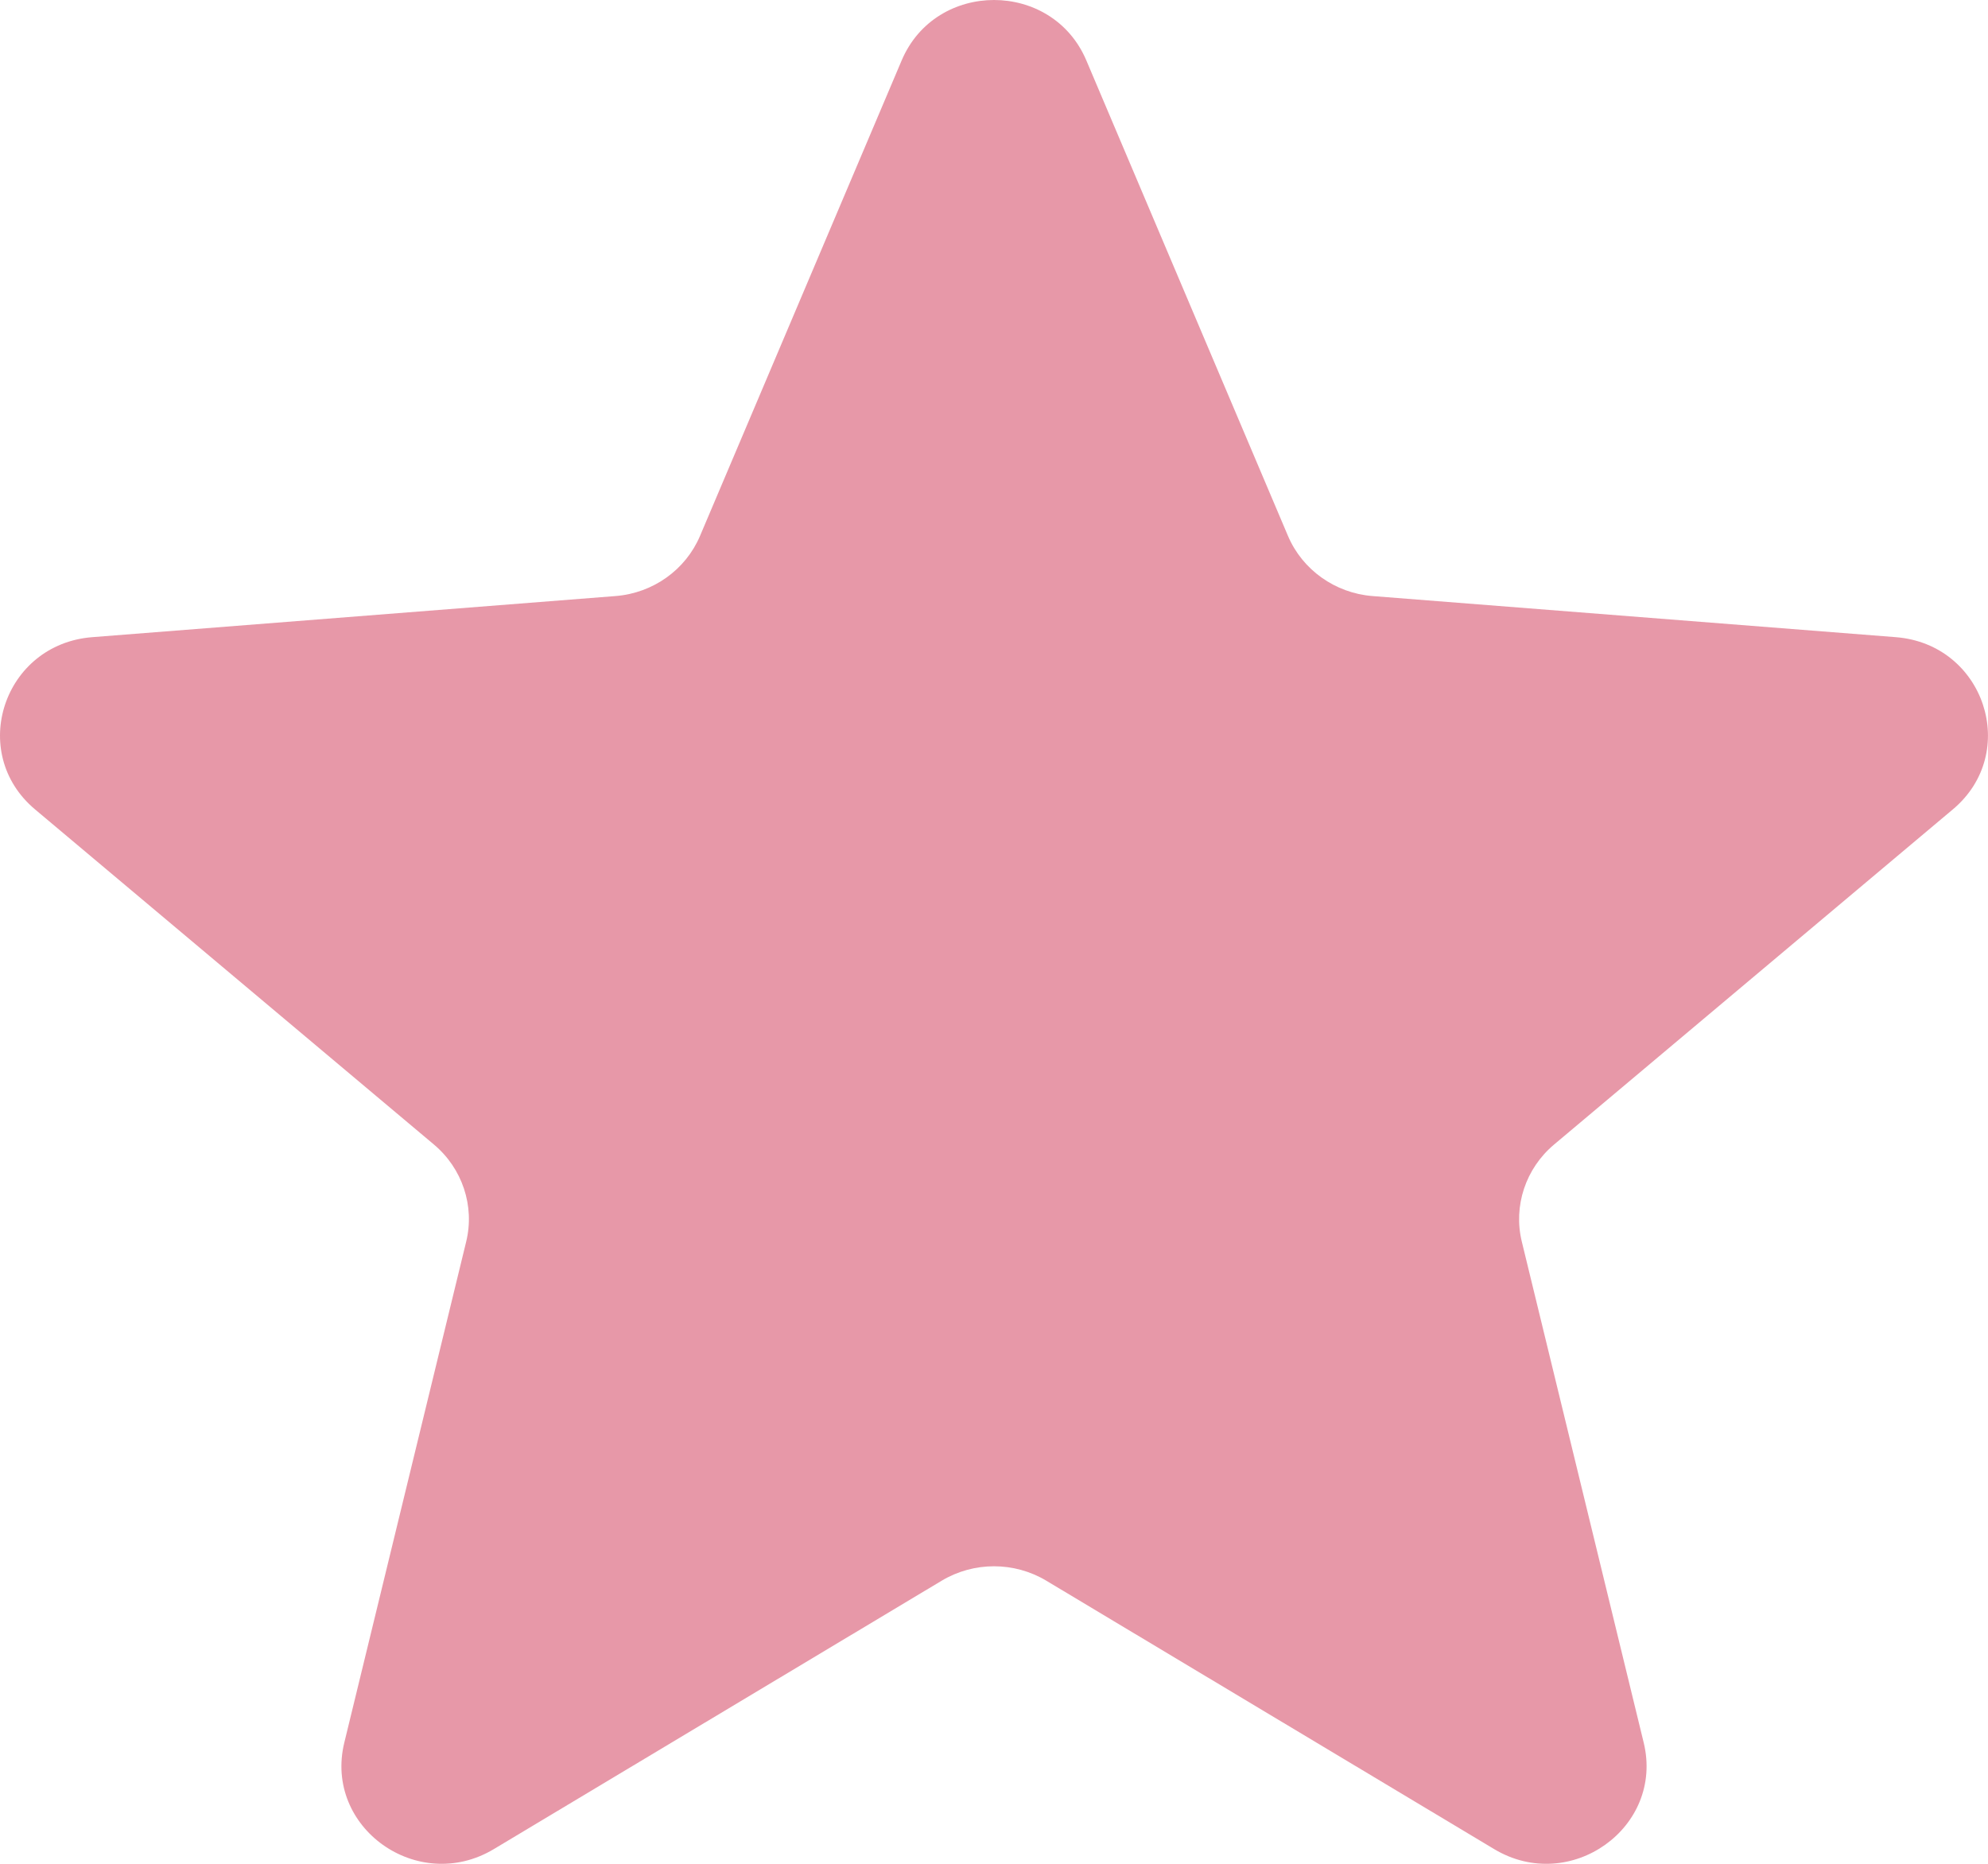
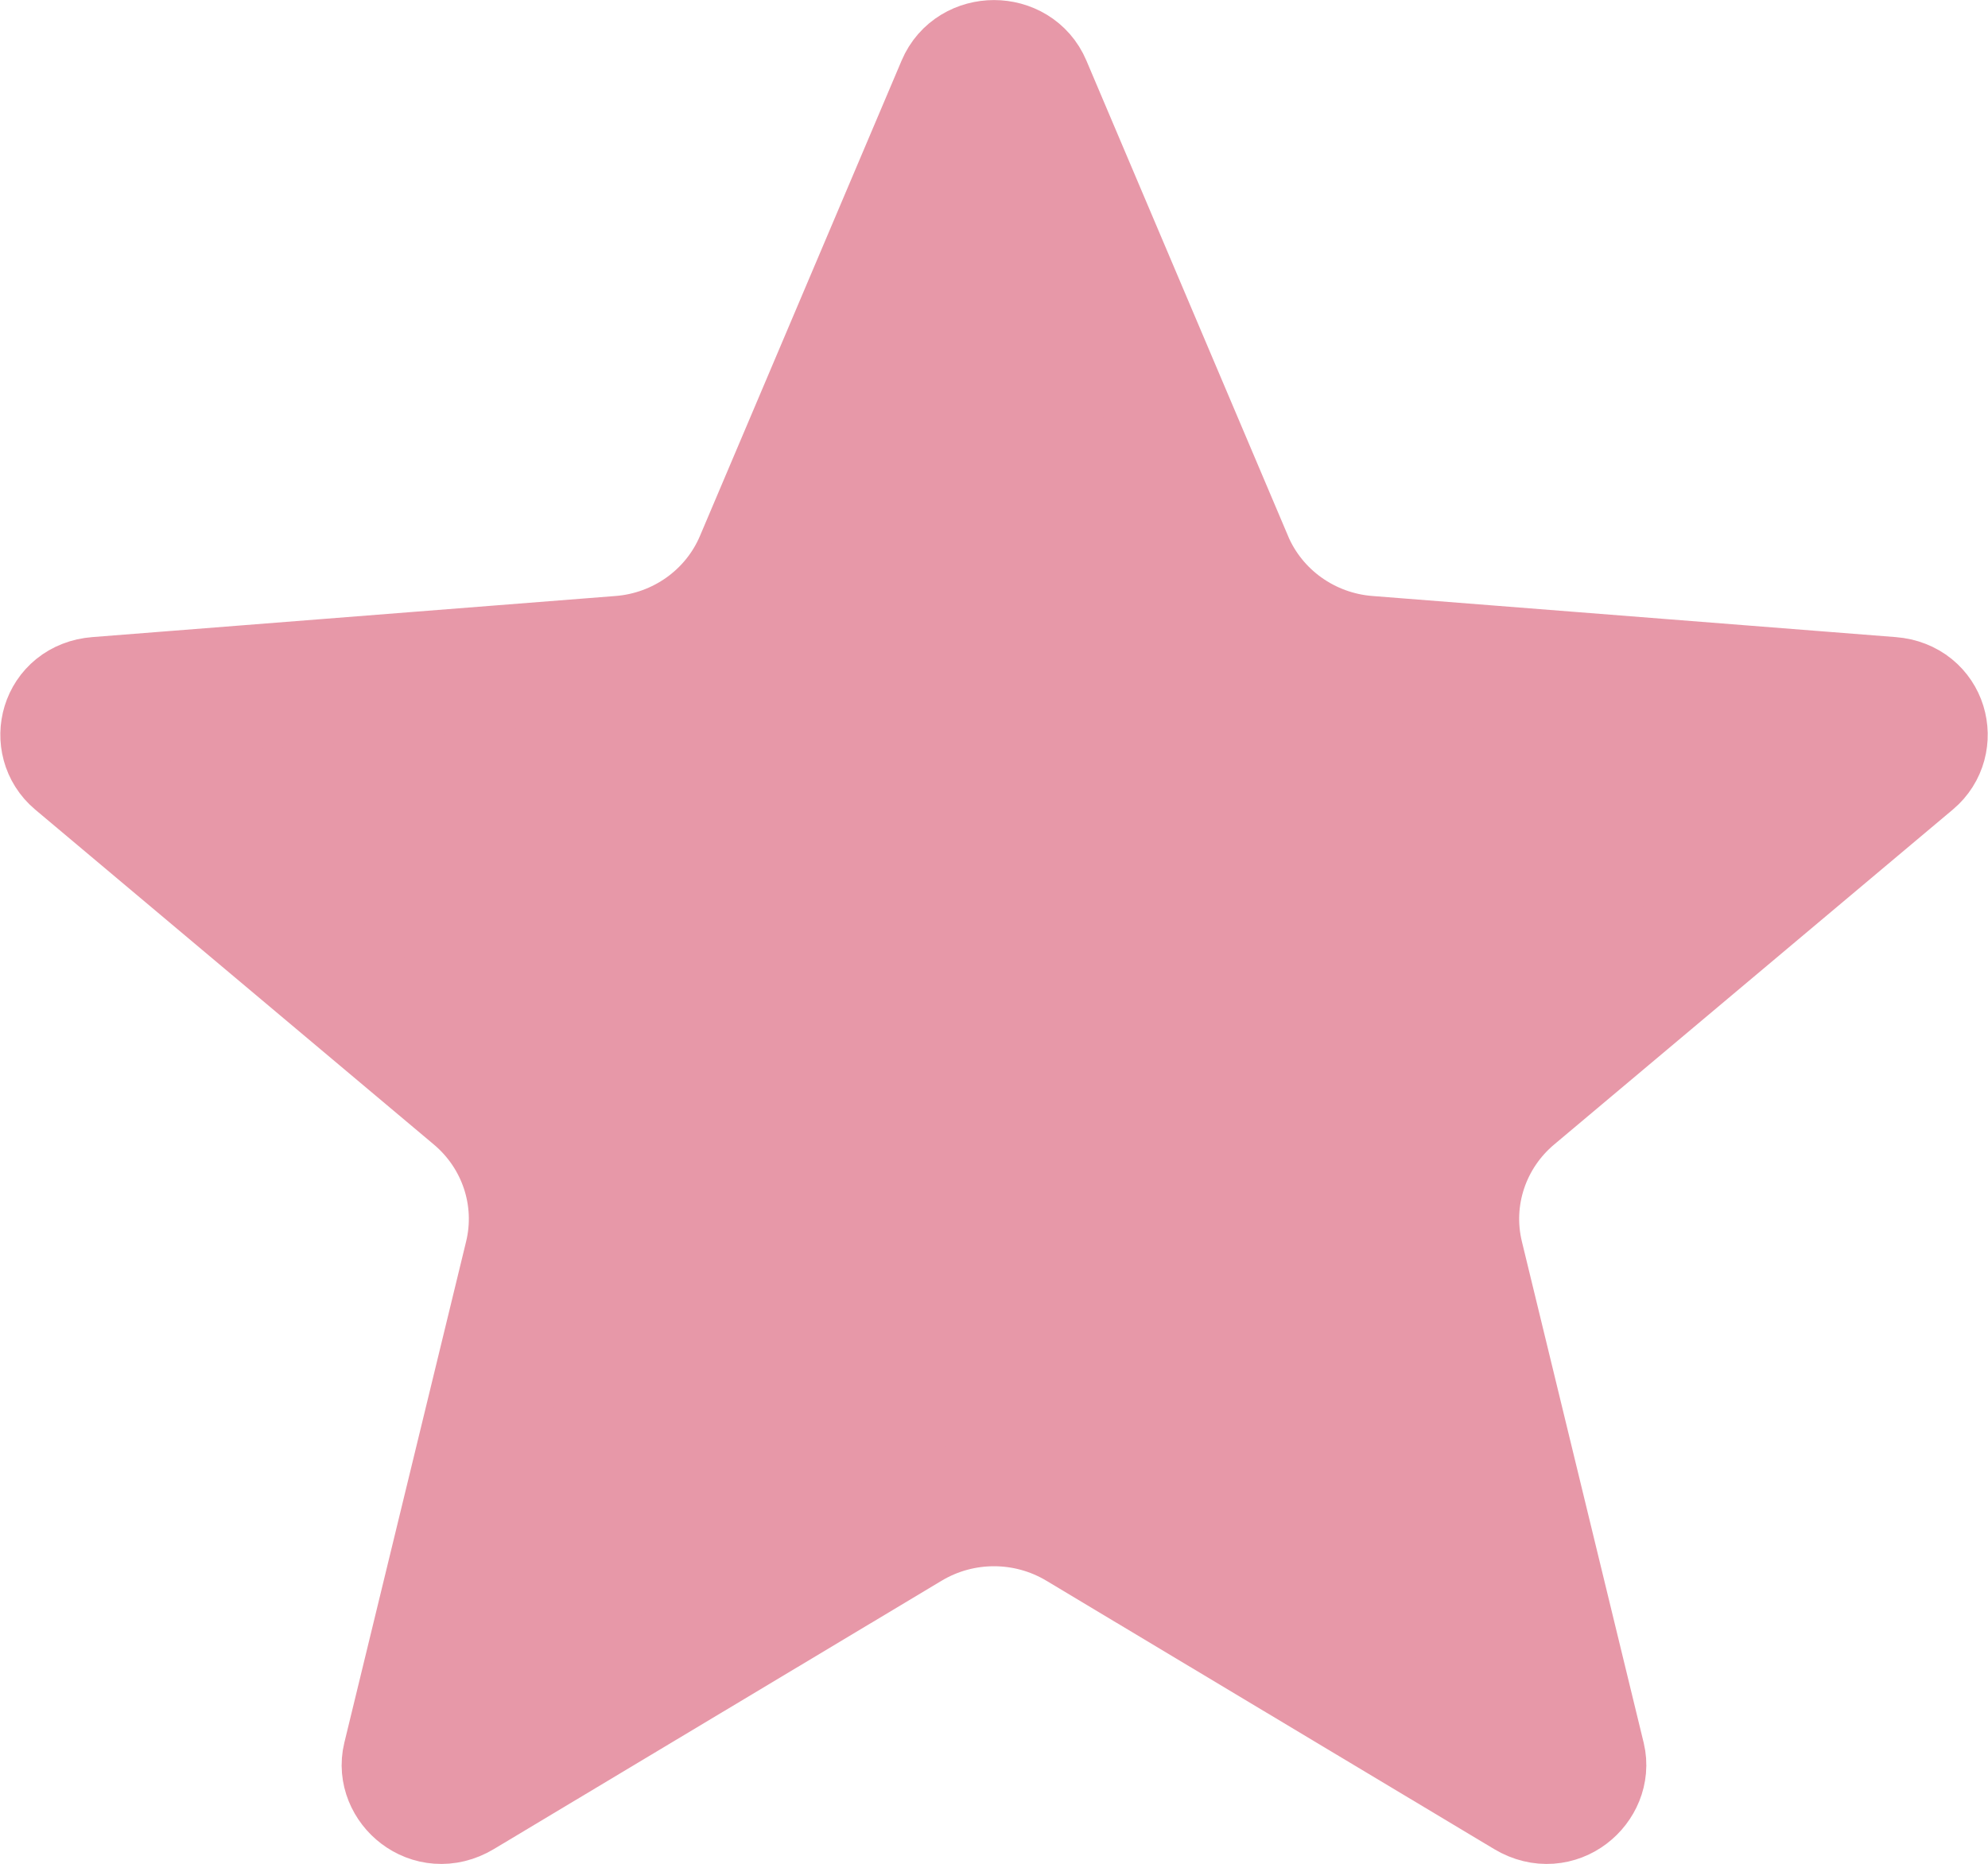
<svg xmlns="http://www.w3.org/2000/svg" width="16" height="15" viewBox="0 0 16 15" fill="none">
-   <path d="M7.257 0.486C7.532 -0.162 8.468 -0.162 8.743 0.486L10.366 4.313C10.482 4.586 10.745 4.773 11.045 4.797L15.258 5.128C15.972 5.184 16.261 6.058 15.717 6.514L12.508 9.211C12.279 9.403 12.178 9.706 12.248 9.993L13.229 14.025C13.395 14.708 12.637 15.248 12.026 14.882L8.42 12.721C8.162 12.567 7.838 12.567 7.58 12.721L3.974 14.882C3.362 15.248 2.605 14.708 2.771 14.025L3.752 9.993C3.822 9.706 3.721 9.403 3.492 9.211L0.282 6.514C-0.261 6.058 0.028 5.184 0.742 5.128L4.955 4.797C5.256 4.773 5.518 4.586 5.634 4.313L7.257 0.486Z" fill="#E798A8" />
+   <path d="M7.717 0.682C7.819 0.44 8.181 0.44 8.283 0.682L9.906 4.508V4.509C10.097 4.957 10.523 5.257 11.006 5.295L15.219 5.626C15.504 5.648 15.584 5.974 15.396 6.132L12.187 8.828C11.814 9.141 11.647 9.636 11.763 10.111L12.743 14.144C12.797 14.369 12.537 14.605 12.283 14.453L8.677 12.292C8.261 12.043 7.739 12.043 7.323 12.292L3.717 14.453C3.463 14.605 3.202 14.369 3.257 14.144L4.237 10.111C4.353 9.636 4.186 9.141 3.813 8.828L0.604 6.132C0.417 5.974 0.496 5.648 0.781 5.626L4.994 5.295C5.477 5.257 5.904 4.956 6.094 4.508L7.717 0.682Z" fill="#E798A8" stroke="#E798A8" />
</svg>
